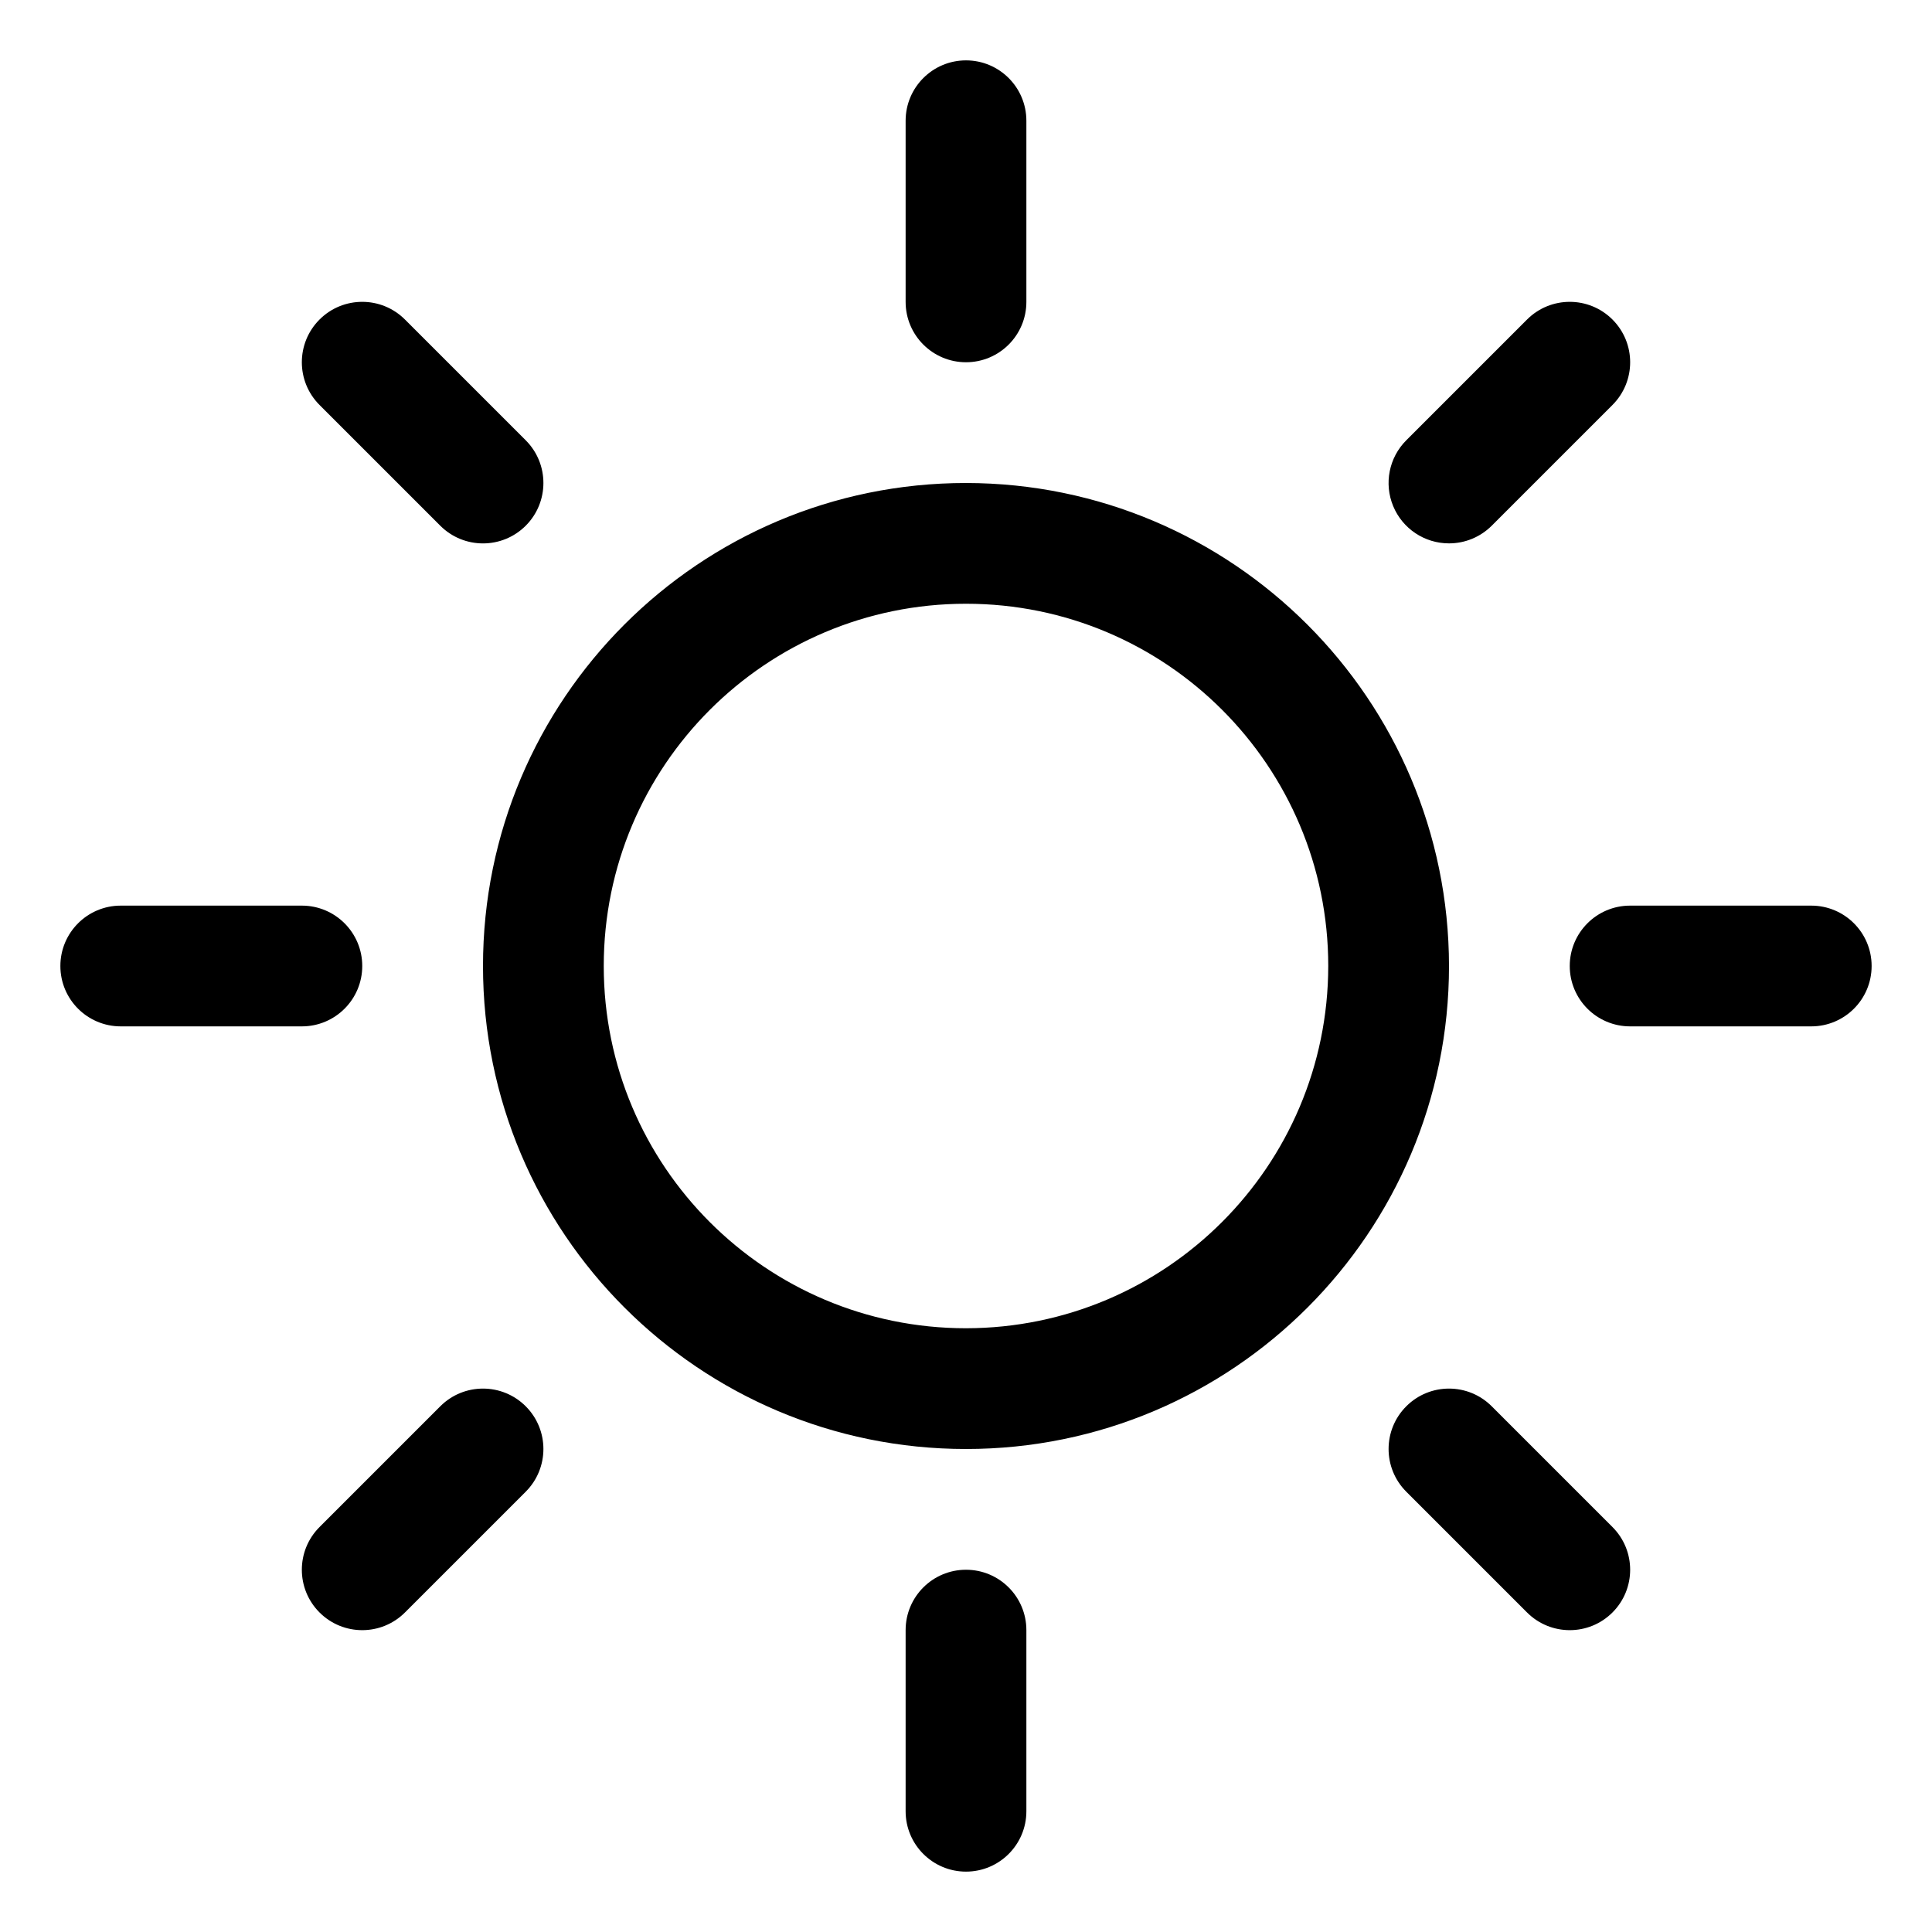
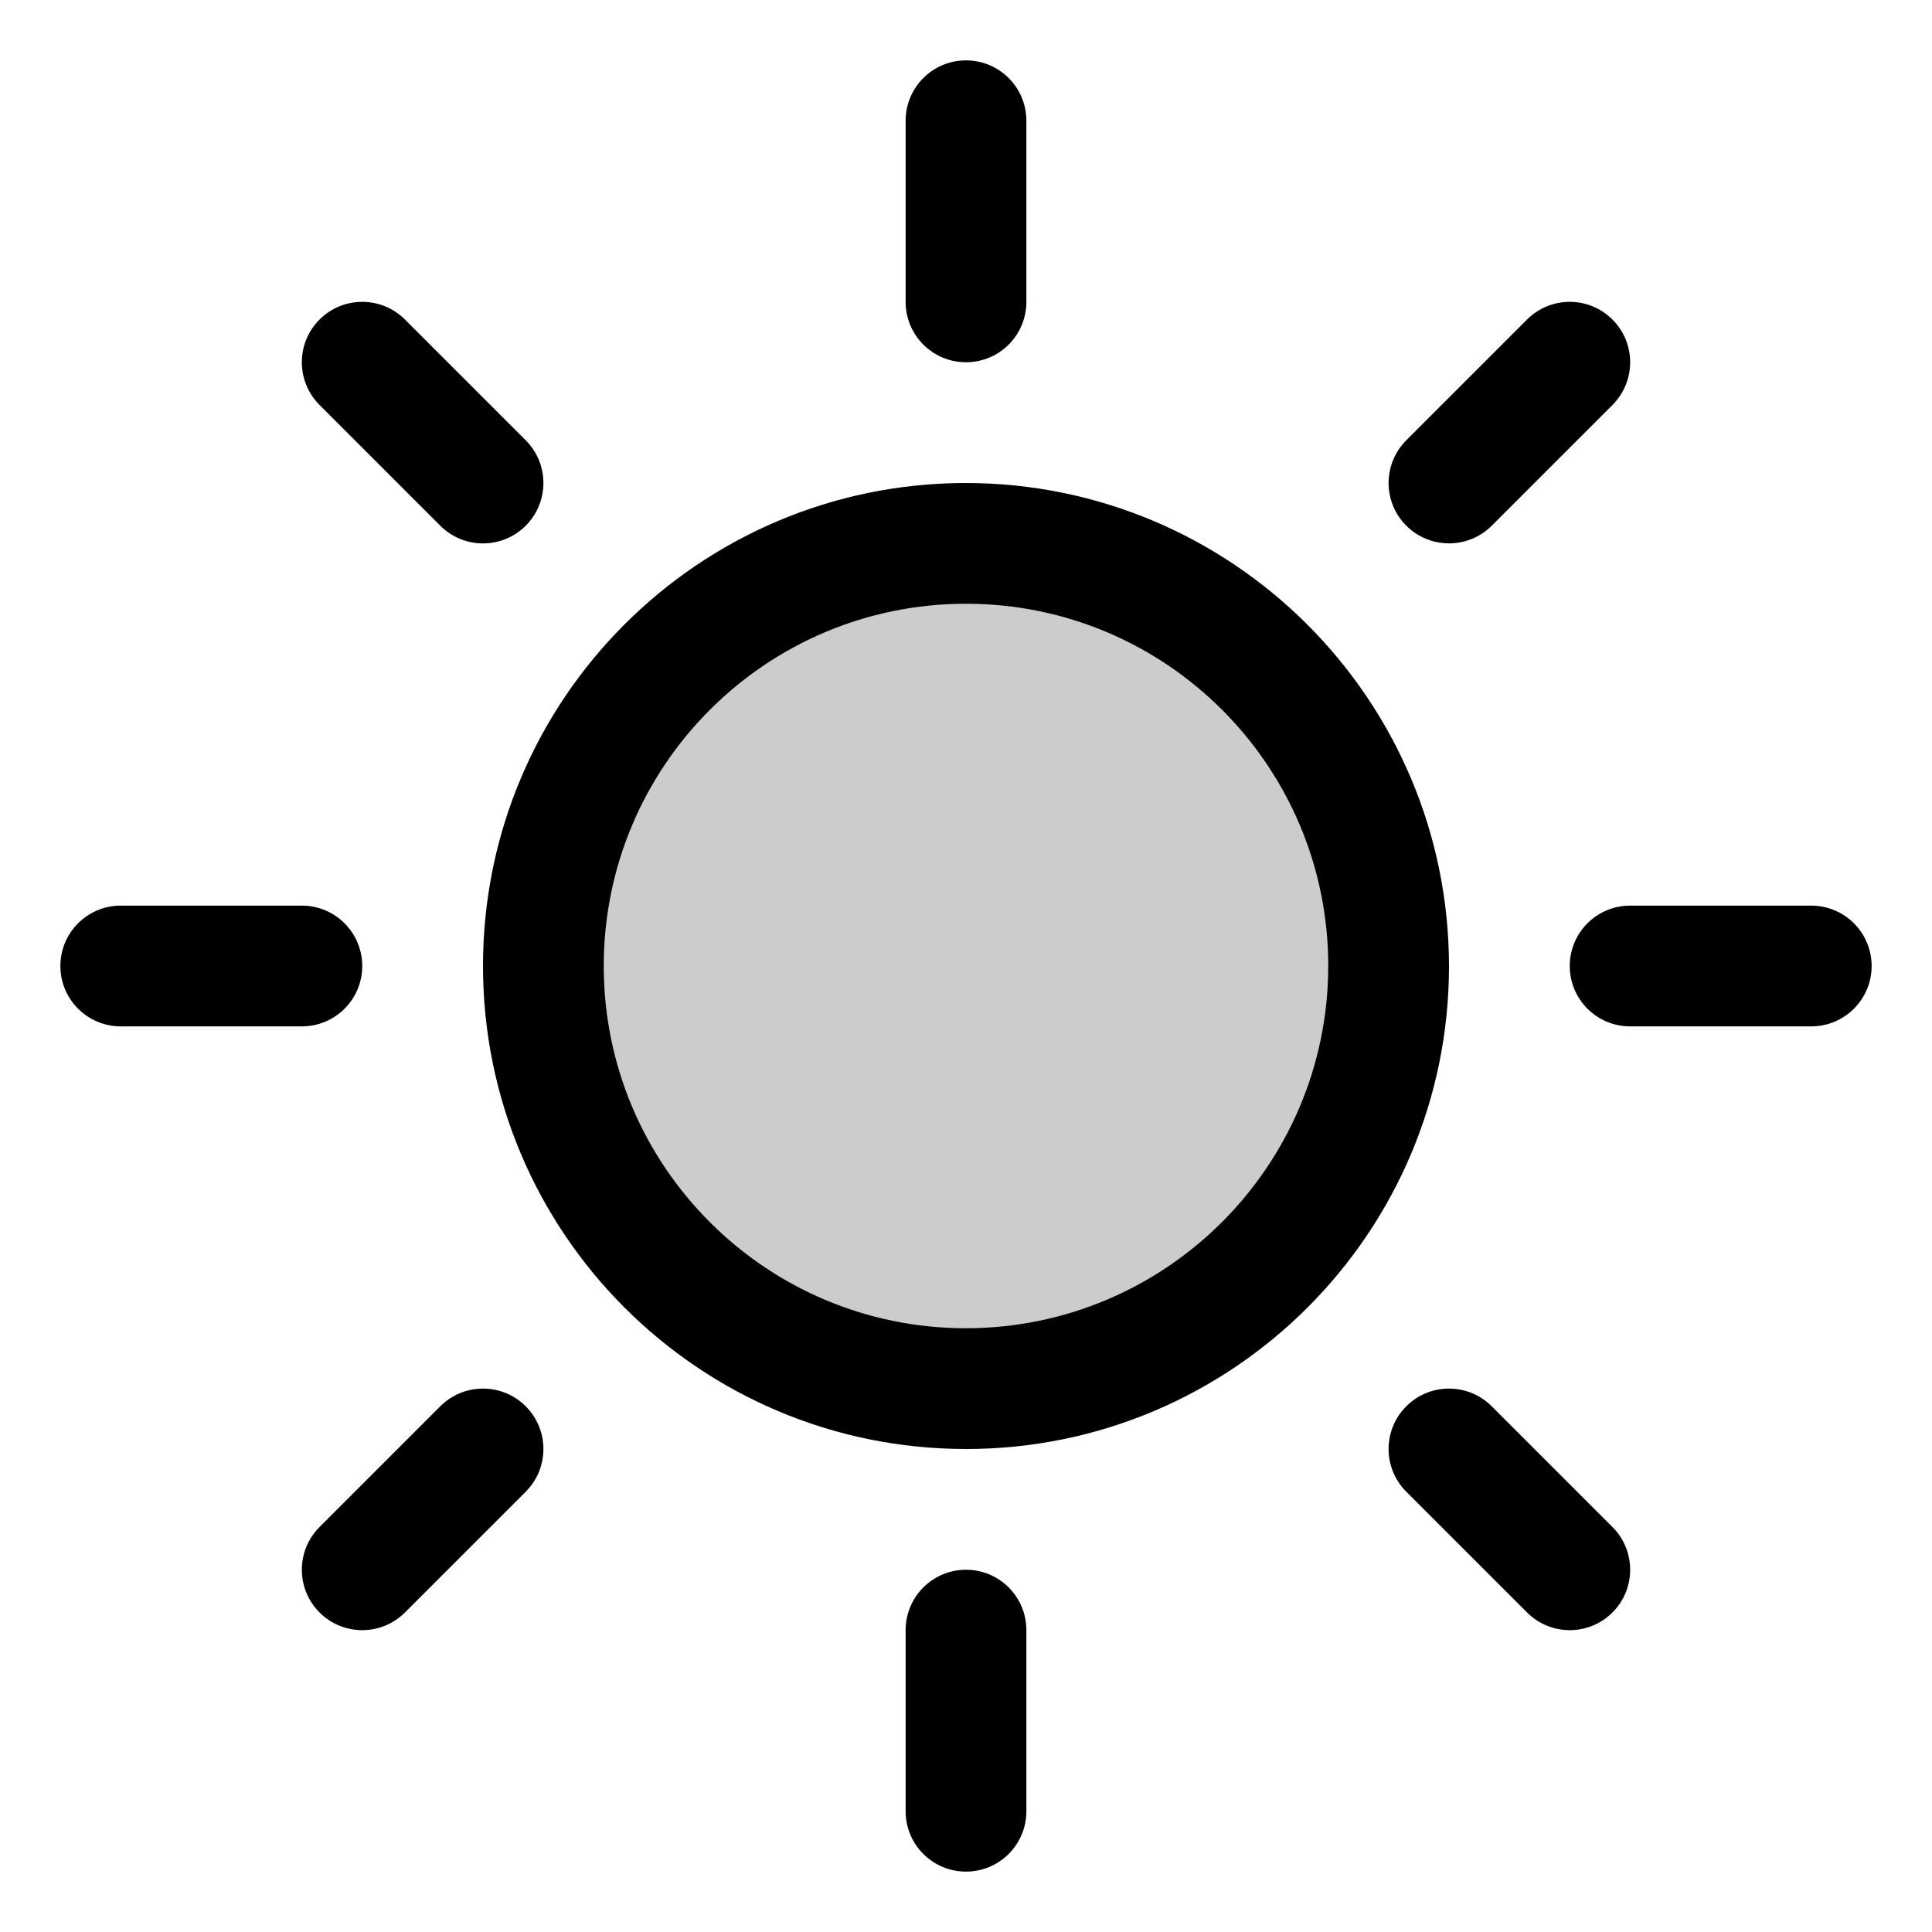
<svg xmlns="http://www.w3.org/2000/svg" viewBox="0 0 256 256" fill="currentColor">
+   <path d="M184,128a56,56,0,1,1-56-56A56,56,0,0,1,184,128Z" opacity="0.2" />
  <path d="M120,40V16a8,8,0,0,1,16,0V40a8,8,0,0,1-16,0Zm72,88a64,64,0,1,1-64-64A64.07,64.07,0,0,1,192,128Zm-16,0a48,48,0,1,0-48,48A48.05,48.05,0,0,0,176,128ZM58.34,69.66A8,8,0,0,0,69.66,58.34l-16-16A8,8,0,0,0,42.34,53.66Zm0,116.68-16,16a8,8,0,0,0,11.32,11.32l16-16a8,8,0,0,0-11.32-11.32ZM192,72a8,8,0,0,0,5.66-2.34l16-16a8,8,0,0,0-11.32-11.32l-16,16A8,8,0,0,0,192,72Zm5.66,114.34a8,8,0,0,0-11.32,11.32l16,16a8,8,0,0,0,11.32-11.32ZM48,128a8,8,0,0,0-8-8H16a8,8,0,0,0,0,16H40A8,8,0,0,0,48,128Zm80,80a8,8,0,0,0-8,8v24a8,8,0,0,0,16,0V216A8,8,0,0,0,128,208Zm112-88H216a8,8,0,0,0,0,16h24a8,8,0,0,0,0-16Z" />
</svg>
